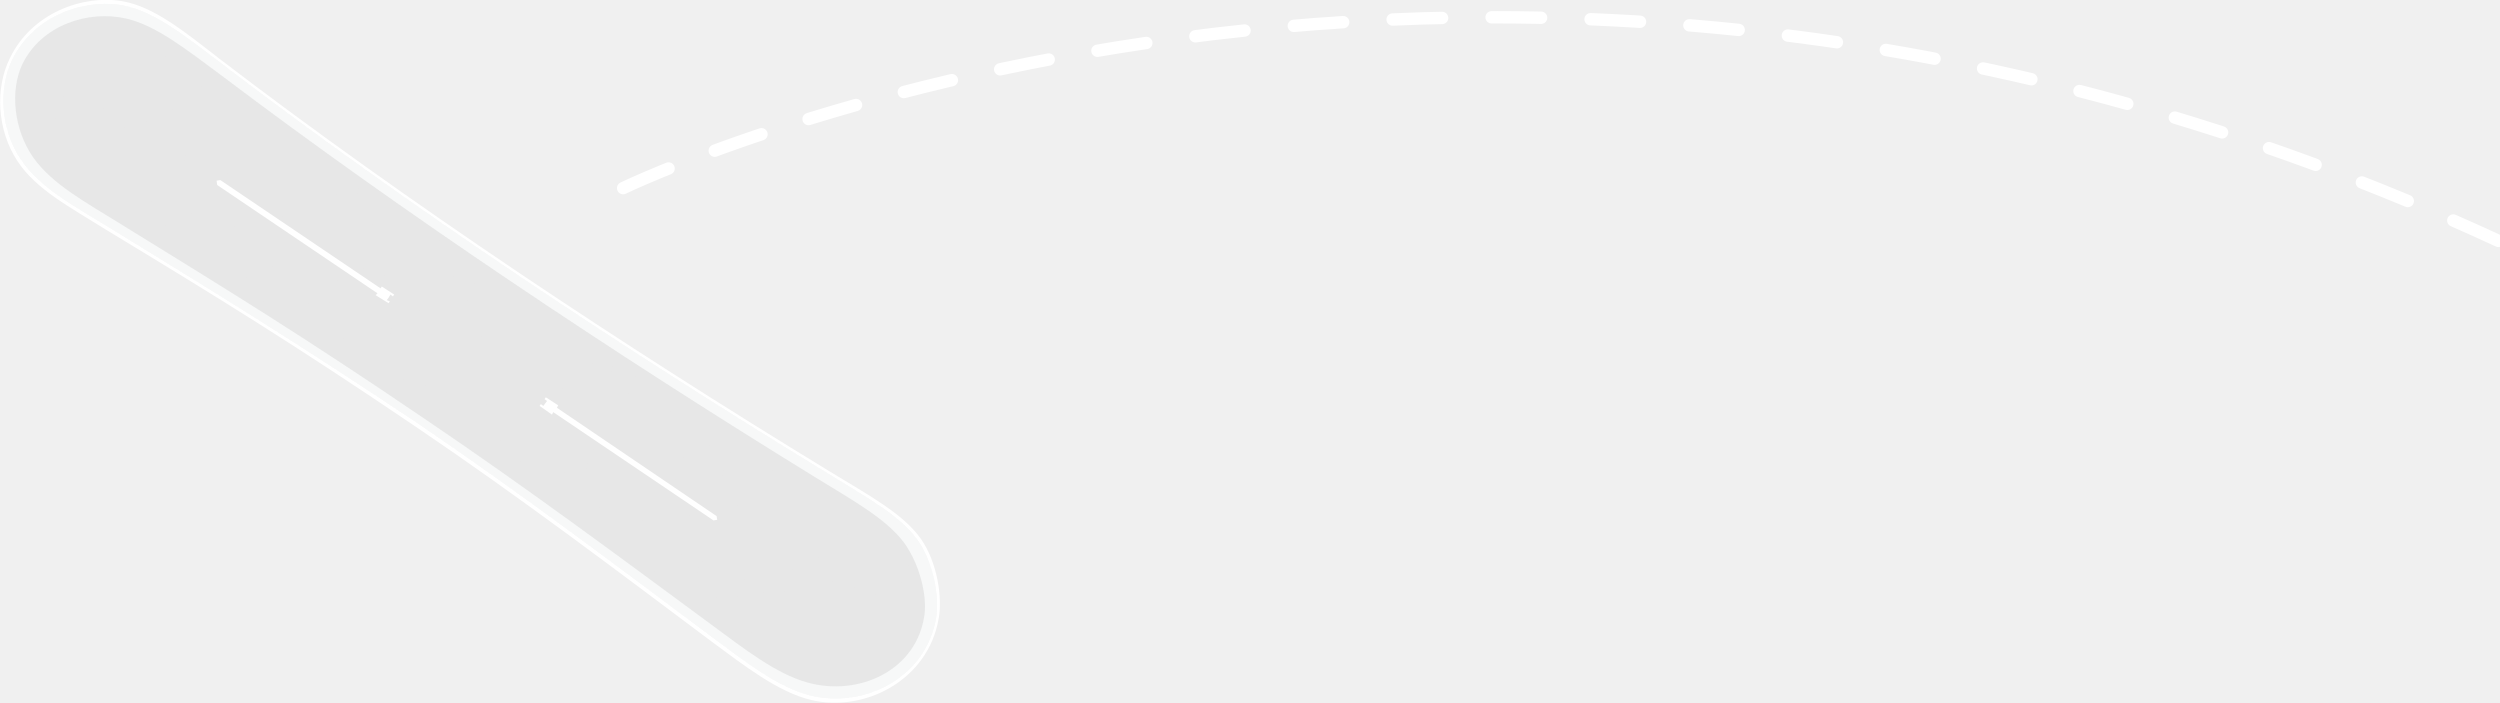
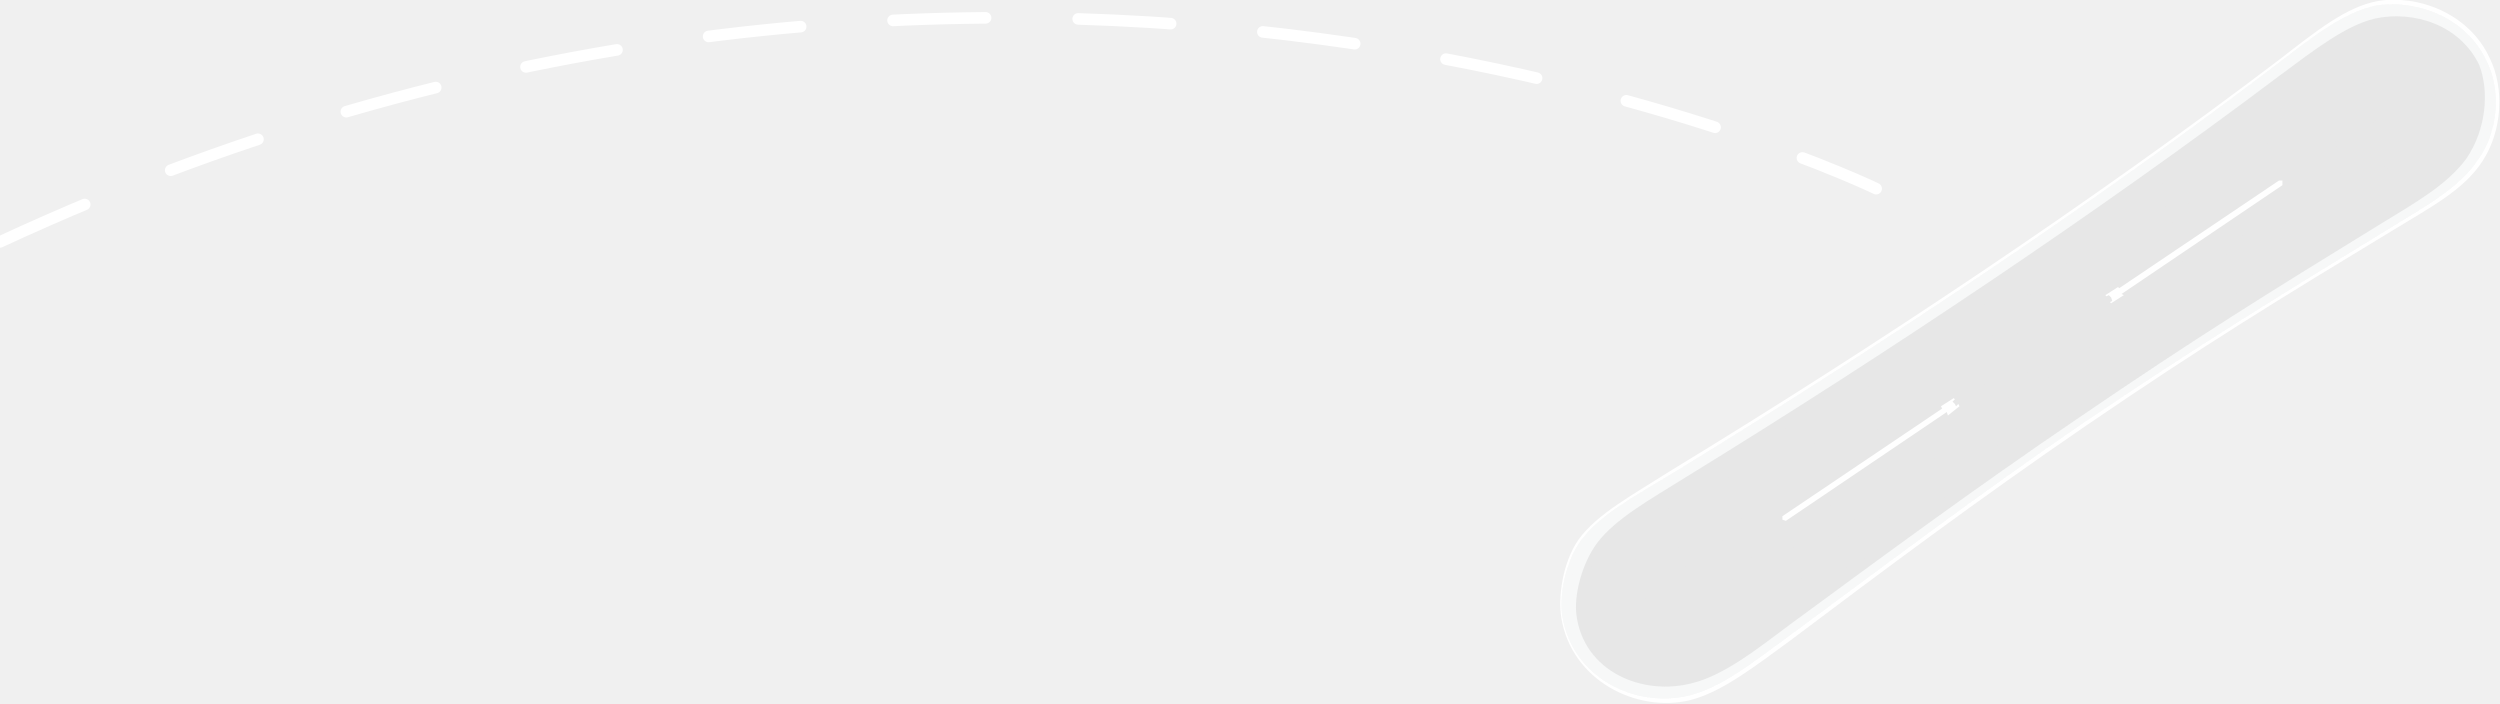
- <svg xmlns="http://www.w3.org/2000/svg" xmlns:xlink="http://www.w3.org/1999/xlink" version="1.1" id="Layer_1" x="0px" y="0px" viewBox="0 0 404 113.6" enable-background="new 0 0 404 113.6" xml:space="preserve">
+ <svg xmlns="http://www.w3.org/2000/svg" xmlns:xlink="http://www.w3.org/1999/xlink" version="1.1" id="Layer_1" x="0px" y="0px" viewBox="0 149.6 216 60.8" enable-background="new 0 149.6 216 60.8" xml:space="preserve">
  <g>
-     <path fill-rule="evenodd" clip-rule="evenodd" fill="#FFFFFF" d="M1.6,9.4C5.1,2.1,13.4-0.9,19.8,0.2c5.1,0.9,10,4.9,15.8,9.4   c30.2,23.1,65,46.2,98.5,66.6c6.2,3.8,11.9,6.8,14.8,11c2.6,3.8,3.4,9.4,2.8,12.7c-1.7,10.1-12.1,15.3-20.7,13.2   c-5.3-1.3-10.7-5.5-16.1-9.5c-15.1-11.3-30.5-23-47.8-34.7C47.6,55.7,35.6,48.3,17.1,37.1C11.2,33.4,5.8,30.6,2.8,26   C-0.5,21-0.8,14.2,1.6,9.4z" />
-     <path fill-rule="evenodd" clip-rule="evenodd" fill="none" d="M2.2,9.7c3.4-7,11.5-9.8,17.8-8.6c5,1,9.9,4.9,15.7,9.3   c30,22.9,64.5,45.8,97.7,66.1c6.1,3.7,11.8,6.7,14.7,10.9c2.6,3.7,3.5,9.1,3,12.4c-1.6,9.8-11.6,14.7-20.2,12.6   c-5.3-1.3-10.6-5.5-15.9-9.5c-15-11.2-30.3-22.8-47.5-34.4C48.1,55.3,36.2,48,17.9,36.8c-5.9-3.6-11.2-6.5-14.3-11   C0.3,21-0.1,14.4,2.2,9.7z" />
+     <path fill="#FFFFFF" d="M214.5,163.5c-1.6,2.5-4.5,4-7.6,5.9c-9.9,6-16.3,9.9-26.7,17c-9.2,6.3-17.5,12.5-25.6,18.6   c-2.9,2.1-5.8,4.4-8.6,5.1c-4.6,1.1-10.2-1.7-11.1-7.1c-0.3-1.8,0.1-4.8,1.5-6.8c1.6-2.2,4.6-3.8,7.9-5.9   c17.9-10.9,36.5-23.3,52.7-35.6c3.1-2.4,5.7-4.5,8.4-5c3.4-0.6,7.9,1,9.7,4.9C216.4,157.2,216.2,160.9,214.5,163.5z" />
+     <path fill="none" d="M214,163.4c-1.7,2.4-4.5,4-7.6,5.9c-9.8,6-16.1,9.9-26.5,16.9c-9.2,6.2-17.4,12.4-25.4,18.4   c-2.8,2.1-5.7,4.4-8.5,5.1c-4.6,1.1-9.9-1.5-10.8-6.7c-0.3-1.8,0.2-4.7,1.6-6.6c1.6-2.2,4.6-3.8,7.9-5.8   c17.8-10.9,36.2-23.1,52.2-35.3c3.1-2.4,5.7-4.4,8.4-5c3.4-0.6,7.7,0.9,9.5,4.6C216,157.3,215.8,160.9,214,163.4z" />
    <g>
-       <defs>
-         <path id="SVGID_1_" d="M2,9.6C5.5,2.5,13.6-0.3,20,0.9c5,1,9.9,4.9,15.7,9.3c30,22.9,64.6,45.9,97.9,66.2     c6.1,3.8,11.8,6.8,14.7,10.9c2.6,3.7,3.5,9.2,3,12.4c-1.6,9.9-11.7,14.8-20.3,12.7c-5.3-1.3-10.6-5.5-16-9.5     c-15-11.2-30.3-22.8-47.5-34.5C48,55.4,36.1,48.1,17.7,36.8c-5.9-3.6-11.3-6.5-14.3-11C0.1,21-0.3,14.3,2,9.6z" />
-       </defs>
-       <use xlink:href="#SVGID_1_" overflow="visible" fill-rule="evenodd" clip-rule="evenodd" fill="#F7F8F8" />
-       <clipPath id="SVGID_2_">
-         <use xlink:href="#SVGID_1_" overflow="visible" />
-       </clipPath>
-       <g clip-path="url(#SVGID_2_)">
-         <polygon fill-rule="evenodd" clip-rule="evenodd" fill="#F7F8F8" points="9.4,-25.9 6.3,-26.8 -23.5,89.2 -20.4,90.1    " />
-         <polygon fill-rule="evenodd" clip-rule="evenodd" fill="#F7F8F8" points="12.9,-25 9.8,-25.8 -20,90.2 -16.9,91    " />
-         <polygon fill-rule="evenodd" clip-rule="evenodd" fill="#F7F8F8" points="16.3,-24 13.2,-24.9 -16.6,91.1 -13.5,92    " />
-         <polygon fill-rule="evenodd" clip-rule="evenodd" fill="#F7F8F8" points="19.8,-23.1 16.7,-23.9 -13.1,92.1 -10,92.9    " />
-         <polygon fill-rule="evenodd" clip-rule="evenodd" fill="#F7F8F8" points="23.3,-22.1 20.2,-23 -9.6,93 -6.5,93.9    " />
-         <polygon fill-rule="evenodd" clip-rule="evenodd" fill="#F7F8F8" points="26.7,-21.2 23.6,-22 -6.2,93.9 -3.1,94.8    " />
-         <polygon fill-rule="evenodd" clip-rule="evenodd" fill="#F7F8F8" points="30.2,-20.2 27.1,-21.1 -2.7,94.9 0.4,95.8    " />
-         <polygon fill-rule="evenodd" clip-rule="evenodd" fill="#F7F8F8" points="33.7,-19.3 30.6,-20.1 0.8,95.9 3.9,96.7    " />
-         <polygon fill-rule="evenodd" clip-rule="evenodd" fill="#F7F8F8" points="37.1,-18.3 34,-19.2 4.2,96.8 7.3,97.7    " />
-         <polygon fill-rule="evenodd" clip-rule="evenodd" fill="#F7F8F8" points="40.6,-17.4 37.5,-18.2 7.7,97.8 10.8,98.6    " />
-         <polygon fill-rule="evenodd" clip-rule="evenodd" fill="#F7F8F8" points="44,-16.4 40.9,-17.3 11.1,98.7 14.2,99.6    " />
-         <polygon fill-rule="evenodd" clip-rule="evenodd" fill="#F7F8F8" points="47.5,-15.5 44.4,-16.3 14.6,99.7 17.7,100.5    " />
-         <polygon fill-rule="evenodd" clip-rule="evenodd" fill="#F7F8F8" points="51,-14.5 47.9,-15.4 18.1,100.6 21.2,101.5    " />
-         <polygon fill-rule="evenodd" clip-rule="evenodd" fill="#F7F8F8" points="54.5,-13.6 51.4,-14.4 21.5,101.6 24.7,102.4    " />
-         <polygon fill-rule="evenodd" clip-rule="evenodd" fill="#F7F8F8" points="57.9,-12.6 54.8,-13.5 25,102.5 28.1,103.4    " />
-         <polygon fill-rule="evenodd" clip-rule="evenodd" fill="#F7F8F8" points="61.4,-11.7 58.3,-12.5 28.5,103.4 31.6,104.3    " />
-         <polygon fill-rule="evenodd" clip-rule="evenodd" fill="#F7F8F8" points="64.8,-10.7 61.7,-11.6 31.9,104.4 35,105.3    " />
-         <polygon fill-rule="evenodd" clip-rule="evenodd" fill="#F7F8F8" points="68.3,-9.8 65.2,-10.6 35.4,105.4 38.5,106.2    " />
-         <polygon fill-rule="evenodd" clip-rule="evenodd" fill="#F7F8F8" points="71.8,-8.8 68.7,-9.7 38.9,106.3 42,107.2    " />
-         <polygon fill-rule="evenodd" clip-rule="evenodd" fill="#F7F8F8" points="75.3,-7.9 72.1,-8.7 42.3,107.3 45.5,108.1    " />
-         <polygon fill-rule="evenodd" clip-rule="evenodd" fill="#F7F8F8" points="78.7,-6.9 75.6,-7.8 45.8,108.2 48.9,109.1    " />
-         <polygon fill-rule="evenodd" clip-rule="evenodd" fill="#F7F8F8" points="82.2,-6 79.1,-6.8 49.2,109.2 52.4,110    " />
-         <polygon fill-rule="evenodd" clip-rule="evenodd" fill="#F7F8F8" points="85.6,-5 82.5,-5.9 52.7,110.1 55.8,111    " />
-         <polygon fill-rule="evenodd" clip-rule="evenodd" fill="#F7F8F8" points="89.1,-4.1 86,-4.9 56.2,111.1 59.3,111.9    " />
-         <polygon fill-rule="evenodd" clip-rule="evenodd" fill="#F7F8F8" points="92.6,-3.1 89.5,-4 59.7,112 62.8,112.9    " />
-         <polygon fill-rule="evenodd" clip-rule="evenodd" fill="#F7F8F8" points="96,-2.2 92.9,-3 63.1,112.9 66.2,113.8    " />
-         <polygon fill-rule="evenodd" clip-rule="evenodd" fill="#F7F8F8" points="99.5,-1.2 96.4,-2.1 66.6,113.9 69.7,114.8    " />
-         <polygon fill-rule="evenodd" clip-rule="evenodd" fill="#F7F8F8" points="103,-0.3 99.9,-1.1 70,114.9 73.2,115.7    " />
-         <polygon fill-rule="evenodd" clip-rule="evenodd" fill="#F7F8F8" points="106.4,0.7 103.3,-0.2 73.5,115.8 76.6,116.7    " />
-         <polygon fill-rule="evenodd" clip-rule="evenodd" fill="#F7F8F8" points="109.9,1.6 106.8,0.8 77,116.8 80.1,117.6    " />
-         <polygon fill-rule="evenodd" clip-rule="evenodd" fill="#F7F8F8" points="113.6,2.6 110.4,1.8 80.6,117.8 83.7,118.6    " />
-         <polygon fill-rule="evenodd" clip-rule="evenodd" fill="#F7F8F8" points="117,3.6 113.9,2.7 84.1,118.7 87.2,119.6    " />
-         <polygon fill-rule="evenodd" clip-rule="evenodd" fill="#F7F8F8" points="120.5,4.5 117.4,3.7 87.6,119.7 90.7,120.5    " />
-         <polygon fill-rule="evenodd" clip-rule="evenodd" fill="#F7F8F8" points="124,5.5 120.9,4.6 91.1,120.6 94.2,121.5    " />
-         <polygon fill-rule="evenodd" clip-rule="evenodd" fill="#F7F8F8" points="127.4,6.4 124.3,5.6 94.5,121.6 97.6,122.4    " />
-         <polygon fill-rule="evenodd" clip-rule="evenodd" fill="#F7F8F8" points="130.9,7.4 127.8,6.5 98,122.5 101.1,123.4    " />
-         <polygon fill-rule="evenodd" clip-rule="evenodd" fill="#F7F8F8" points="134.4,8.3 131.2,7.5 101.4,123.5 104.5,124.3    " />
-         <polygon fill-rule="evenodd" clip-rule="evenodd" fill="#F7F8F8" points="137.8,9.3 134.7,8.4 104.9,124.4 108,125.3    " />
-         <polygon fill-rule="evenodd" clip-rule="evenodd" fill="#F7F8F8" points="141.3,10.2 138.2,9.4 108.4,125.4 111.5,126.2    " />
-         <polygon fill-rule="evenodd" clip-rule="evenodd" fill="#F7F8F8" points="144.8,11.2 141.7,10.3 111.9,126.3 115,127.2    " />
-         <polygon fill-rule="evenodd" clip-rule="evenodd" fill="#F7F8F8" points="148.2,12.1 145.1,11.3 115.3,127.3 118.4,128.1    " />
-         <polygon fill-rule="evenodd" clip-rule="evenodd" fill="#F7F8F8" points="151.7,13.1 148.6,12.2 118.8,128.2 121.9,129.1    " />
-         <polygon fill-rule="evenodd" clip-rule="evenodd" fill="#F7F8F8" points="155.1,14 152,13.2 122.2,129.2 125.3,130    " />
-         <polygon fill-rule="evenodd" clip-rule="evenodd" fill="#F7F8F8" points="158.6,15 155.5,14.1 125.7,130.1 128.8,131    " />
-         <polygon fill-rule="evenodd" clip-rule="evenodd" fill="#F7F8F8" points="162.1,15.9 159,15.1 129.2,131.1 132.3,131.9    " />
-         <polygon fill-rule="evenodd" clip-rule="evenodd" fill="#F7F8F8" points="165.5,16.9 162.4,16 132.6,132 135.7,132.9    " />
-         <polygon fill-rule="evenodd" clip-rule="evenodd" fill="#F7F8F8" points="169,17.8 165.9,17 136.1,133 139.2,133.8    " />
-         <polygon fill-rule="evenodd" clip-rule="evenodd" fill="#F7F8F8" points="172.5,18.8 169.4,17.9 139.6,133.9 142.7,134.8    " />
-         <polygon fill-rule="evenodd" clip-rule="evenodd" fill="#F7F8F8" points="175.9,19.7 172.8,18.9 143,134.9 146.1,135.7    " />
-         <polygon fill-rule="evenodd" clip-rule="evenodd" fill="#F7F8F8" points="179.4,20.7 176.3,19.8 146.5,135.8 149.6,136.7    " />
+       <g>
+         <path id="SVGID_1_" fill="#F7F8F8" d="M214.1,163.4c-1.6,2.4-4.5,4-7.6,5.9c-9.8,6-16.2,9.9-26.6,16.9     c-9.2,6.3-17.4,12.5-25.4,18.4c-2.9,2.1-5.7,4.4-8.6,5.1c-4.6,1.1-10-1.5-10.9-6.8c-0.3-1.7,0.2-4.7,1.6-6.6     c1.6-2.2,4.6-3.8,7.9-5.8c17.8-10.9,36.3-23.2,52.3-35.4c3.1-2.4,5.7-4.4,8.4-5c3.4-0.6,7.8,0.9,9.6,4.7     C216.1,157.3,215.9,160.9,214.1,163.4z" />
+       </g>
+       <g>
+         <defs>
+           <path id="SVGID_2_" d="M214.1,163.4c-1.6,2.4-4.5,4-7.6,5.9c-9.8,6-16.2,9.9-26.6,16.9c-9.2,6.3-17.4,12.5-25.4,18.4      c-2.9,2.1-5.7,4.4-8.6,5.1c-4.6,1.1-10-1.5-10.9-6.8c-0.3-1.7,0.2-4.7,1.6-6.6c1.6-2.2,4.6-3.8,7.9-5.8      c17.8-10.9,36.3-23.2,52.3-35.4c3.1-2.4,5.7-4.4,8.4-5c3.4-0.6,7.8,0.9,9.6,4.7C216.1,157.3,215.9,160.9,214.1,163.4z" />
+         </defs>
+         <clipPath id="SVGID_3_">
+           <use xlink:href="#SVGID_2_" overflow="visible" />
+         </clipPath>
+         <g clip-path="url(#SVGID_3_)">
+           <polygon fill="#F7F8F8" points="226.9,197.8 228.5,197.3 212.6,135.3 210.9,135.8     " />
+           <polygon fill="#F7F8F8" points="225,198.3 226.7,197.9 210.7,135.8 209.1,136.3     " />
+           <polygon fill="#F7F8F8" points="223.2,198.8 224.8,198.3 208.9,136.3 207.2,136.8     " />
+           <polygon fill="#F7F8F8" points="221.3,199.3 223,198.9 207,136.9 205.4,137.3     " />
+           <polygon fill="#F7F8F8" points="219.4,199.8 221.1,199.4 205.2,137.3 203.5,137.8     " />
+           <polygon fill="#F7F8F8" points="217.6,200.3 219.3,199.8 203.3,137.9 201.7,138.3     " />
+           <polygon fill="#F7F8F8" points="215.7,200.9 217.4,200.4 201.5,138.4 199.8,138.8     " />
+           <polygon fill="#F7F8F8" points="213.9,201.3 215.5,200.9 199.6,138.9 197.9,139.3     " />
+           <polygon fill="#F7F8F8" points="212.1,201.9 213.7,201.4 197.8,139.4 196.1,139.8     " />
+           <polygon fill="#F7F8F8" points="210.2,202.3 211.8,201.9 195.9,139.9 194.3,140.3     " />
+           <polygon fill="#F7F8F8" points="208.4,202.9 210,202.4 194.1,140.4 192.4,140.9     " />
+           <polygon fill="#F7F8F8" points="206.5,203.4 208.2,202.9 192.2,140.9 190.6,141.3     " />
+           <polygon fill="#F7F8F8" points="204.6,203.9 206.3,203.4 190.4,141.4 188.7,141.9     " />
+           <polygon fill="#F7F8F8" points="202.8,204.4 204.5,204 188.5,141.9 186.8,142.4     " />
+           <polygon fill="#F7F8F8" points="200.9,204.9 202.6,204.4 186.7,142.4 185,142.9     " />
+           <polygon fill="#F7F8F8" points="199.1,205.4 200.7,204.9 184.8,142.9 183.1,143.4     " />
+           <polygon fill="#F7F8F8" points="197.2,205.9 198.9,205.4 183,143.4 181.3,143.9     " />
+           <polygon fill="#F7F8F8" points="195.4,206.4 197,206 181.1,144 179.4,144.4     " />
+           <polygon fill="#F7F8F8" points="193.5,206.9 195.2,206.5 179.2,144.4 177.6,144.9     " />
+           <polygon fill="#F7F8F8" points="191.6,207.4 193.3,207 177.4,145 175.7,145.4     " />
+           <polygon fill="#F7F8F8" points="189.8,208 191.5,207.5 175.5,145.5 173.9,145.9     " />
+           <polygon fill="#F7F8F8" points="187.9,208.4 189.7,208 173.7,146 172,146.4     " />
+           <polygon fill="#F7F8F8" points="186.1,209 187.8,208.5 171.9,146.5 170.2,147     " />
+           <polygon fill="#F7F8F8" points="184.3,209.5 185.9,209 170,147 168.3,147.4     " />
+           <polygon fill="#F7F8F8" points="182.4,210 184,209.5 168.1,147.5 166.5,148     " />
+           <polygon fill="#F7F8F8" points="180.6,210.5 182.2,210 166.3,148 164.6,148.5     " />
+           <polygon fill="#F7F8F8" points="178.7,211 180.4,210.5 164.4,148.5 162.8,149     " />
+           <polygon fill="#F7F8F8" points="176.8,211.5 178.5,211.1 162.5,149 160.9,149.5     " />
+           <polygon fill="#F7F8F8" points="175,212 176.7,211.5 160.7,149.5 159.1,150     " />
+           <polygon fill="#F7F8F8" points="173.1,212.5 174.8,212.1 158.9,150.1 157.2,150.5     " />
+           <polygon fill="#F7F8F8" points="171.2,213 172.9,212.6 156.9,150.6 155.2,151     " />
+           <polygon fill="#F7F8F8" points="169.3,213.6 171,213.1 155.1,151.1 153.4,151.6     " />
+           <polygon fill="#F7F8F8" points="167.5,214.1 169.1,213.6 153.2,151.6 151.5,152     " />
+           <polygon fill="#F7F8F8" points="165.6,214.6 167.3,214.1 151.3,152.1 149.7,152.6     " />
+           <polygon fill="#F7F8F8" points="163.8,215.1 165.4,214.6 149.5,152.6 147.8,153.1     " />
+           <polygon fill="#F7F8F8" points="161.9,215.6 163.6,215.1 147.6,153.1 146,153.6     " />
+           <polygon fill="#F7F8F8" points="160.1,216.1 161.7,215.7 145.8,153.6 144.1,154.1     " />
+           <polygon fill="#F7F8F8" points="158.2,216.6 159.9,216.1 143.9,154.1 142.3,154.6     " />
+           <polygon fill="#F7F8F8" points="156.3,217.1 158,216.7 142.1,154.7 140.4,155.1     " />
+           <polygon fill="#F7F8F8" points="154.5,217.6 156.1,217.2 140.2,155.1 138.5,155.6     " />
+           <polygon fill="#F7F8F8" points="152.7,218.1 154.3,217.7 138.4,155.7 136.7,156.1     " />
+           <polygon fill="#F7F8F8" points="150.8,218.7 152.4,218.2 136.5,156.2 134.9,156.6     " />
+           <polygon fill="#F7F8F8" points="149,219.1 150.6,218.7 134.7,156.7 133,157.1     " />
+           <polygon fill="#F7F8F8" points="147.1,219.7 148.8,219.2 132.8,157.2 131.2,157.7     " />
+           <polygon fill="#F7F8F8" points="145.2,220.2 146.9,219.7 131,157.7 129.3,158.1     " />
+           <polygon fill="#F7F8F8" points="143.4,220.7 145.1,220.2 129.1,158.2 127.5,158.7     " />
+           <polygon fill="#F7F8F8" points="141.5,221.2 143.2,220.7 127.3,158.7 125.6,159.1     " />
+           <polygon fill="#F7F8F8" points="139.7,221.7 141.3,221.2 125.4,159.2 123.7,159.7     " />
+           <polygon fill="#F7F8F8" points="137.8,222.2 139.5,221.8 123.6,159.7 121.9,160.2     " />
+           <polygon fill="#F7F8F8" points="136,222.7 137.6,222.2 121.7,160.2 120,160.7     " />
+         </g>
      </g>
    </g>
-     <path opacity="0.3" fill-rule="evenodd" clip-rule="evenodd" fill="#C1C0C0" d="M3.6,10.4C6.7,4,14.3,1.6,20.4,3   c4.8,1.1,9.6,4.9,15.4,9.2c29.5,22.3,63.4,44.9,95.9,64.9c6,3.7,11.5,6.7,14.4,10.6c2.6,3.6,3.7,8.6,3.3,11.6   c-1.2,9.1-10.7,13.3-18.9,11c-5.1-1.4-10.3-5.5-15.6-9.4C100.1,90,85.1,78.8,68.2,67.4c-19-12.9-30.7-20.1-48.7-31.2   c-5.8-3.6-11-6.4-14.1-10.7C2.2,20.9,1.6,14.7,3.6,10.4z" />
-     <polygon fill="#FFFFFF" points="115.8,83.4 90,65.9 90.2,65.5 88.2,64.2 88,64.5 88.4,64.8 88.1,65.2 87.8,65.6 87.4,65.3    87.2,65.6 89.2,67 89.4,66.6 115.3,84.1 115.9,84  " />
-     <polygon fill="#FFFFFF" points="35.6,29.1 61.5,46.6 61.7,46.3 63.7,47.6 63.5,47.9 63.1,47.6 62.8,48.1 62.5,48.5 63,48.7    62.8,49 60.7,47.7 61,47.4 35.1,29.9 35,29.2  " />
+     <path opacity="0.3" fill="#C1C0C0" enable-background="new    " d="M213.1,163.3c-1.7,2.3-4.4,3.8-7.5,5.7   c-9.6,5.9-15.9,9.8-26,16.7c-9,6.1-17.1,12.1-25,17.9c-2.8,2.1-5.6,4.3-8.3,5c-4.4,1.2-9.5-1-10.1-5.9c-0.2-1.6,0.4-4.3,1.8-6.2   c1.6-2.1,4.5-3.7,7.7-5.7c17.4-10.7,35.5-22.8,51.3-34.7c3.1-2.3,5.7-4.3,8.2-4.9c3.3-0.7,7.3,0.5,9,4   C215.1,157.5,214.8,160.8,213.1,163.3z" />
+     <polygon fill="#FFFFFF" points="154,194.5 154.3,194.6 168.2,185.2 168.3,185.5 169.3,184.7 169.2,184.5 169,184.7 168.9,184.5    168.7,184.3 168.9,184.1 168.8,184 167.7,184.7 167.8,184.9 154,194.2  " />
+     <polygon fill="#FFFFFF" points="197.2,165.2 197.2,165.6 183.3,175 183.5,175.1 182.4,175.8 182.3,175.7 182.5,175.6 182.4,175.3    182.2,175.1 182,175.2 181.9,175.1 183,174.4 183.1,174.5 196.9,165.2  " />
  </g>
-   <path fill-rule="evenodd" clip-rule="evenodd" fill="none" stroke="#FFFFFF" stroke-width="2" stroke-linecap="round" stroke-miterlimit="10" stroke-dasharray="8" d="  M100.7,30.4c0,0,139.2-67.5,303.2,8.6" />
+   <path fill="none" stroke="#FFFFFF" stroke-linecap="round" stroke-miterlimit="10" stroke-dasharray="8" d="M0,170.5  c87.7-40.7,162.1-4.6,162.1-4.6" />
</svg>
